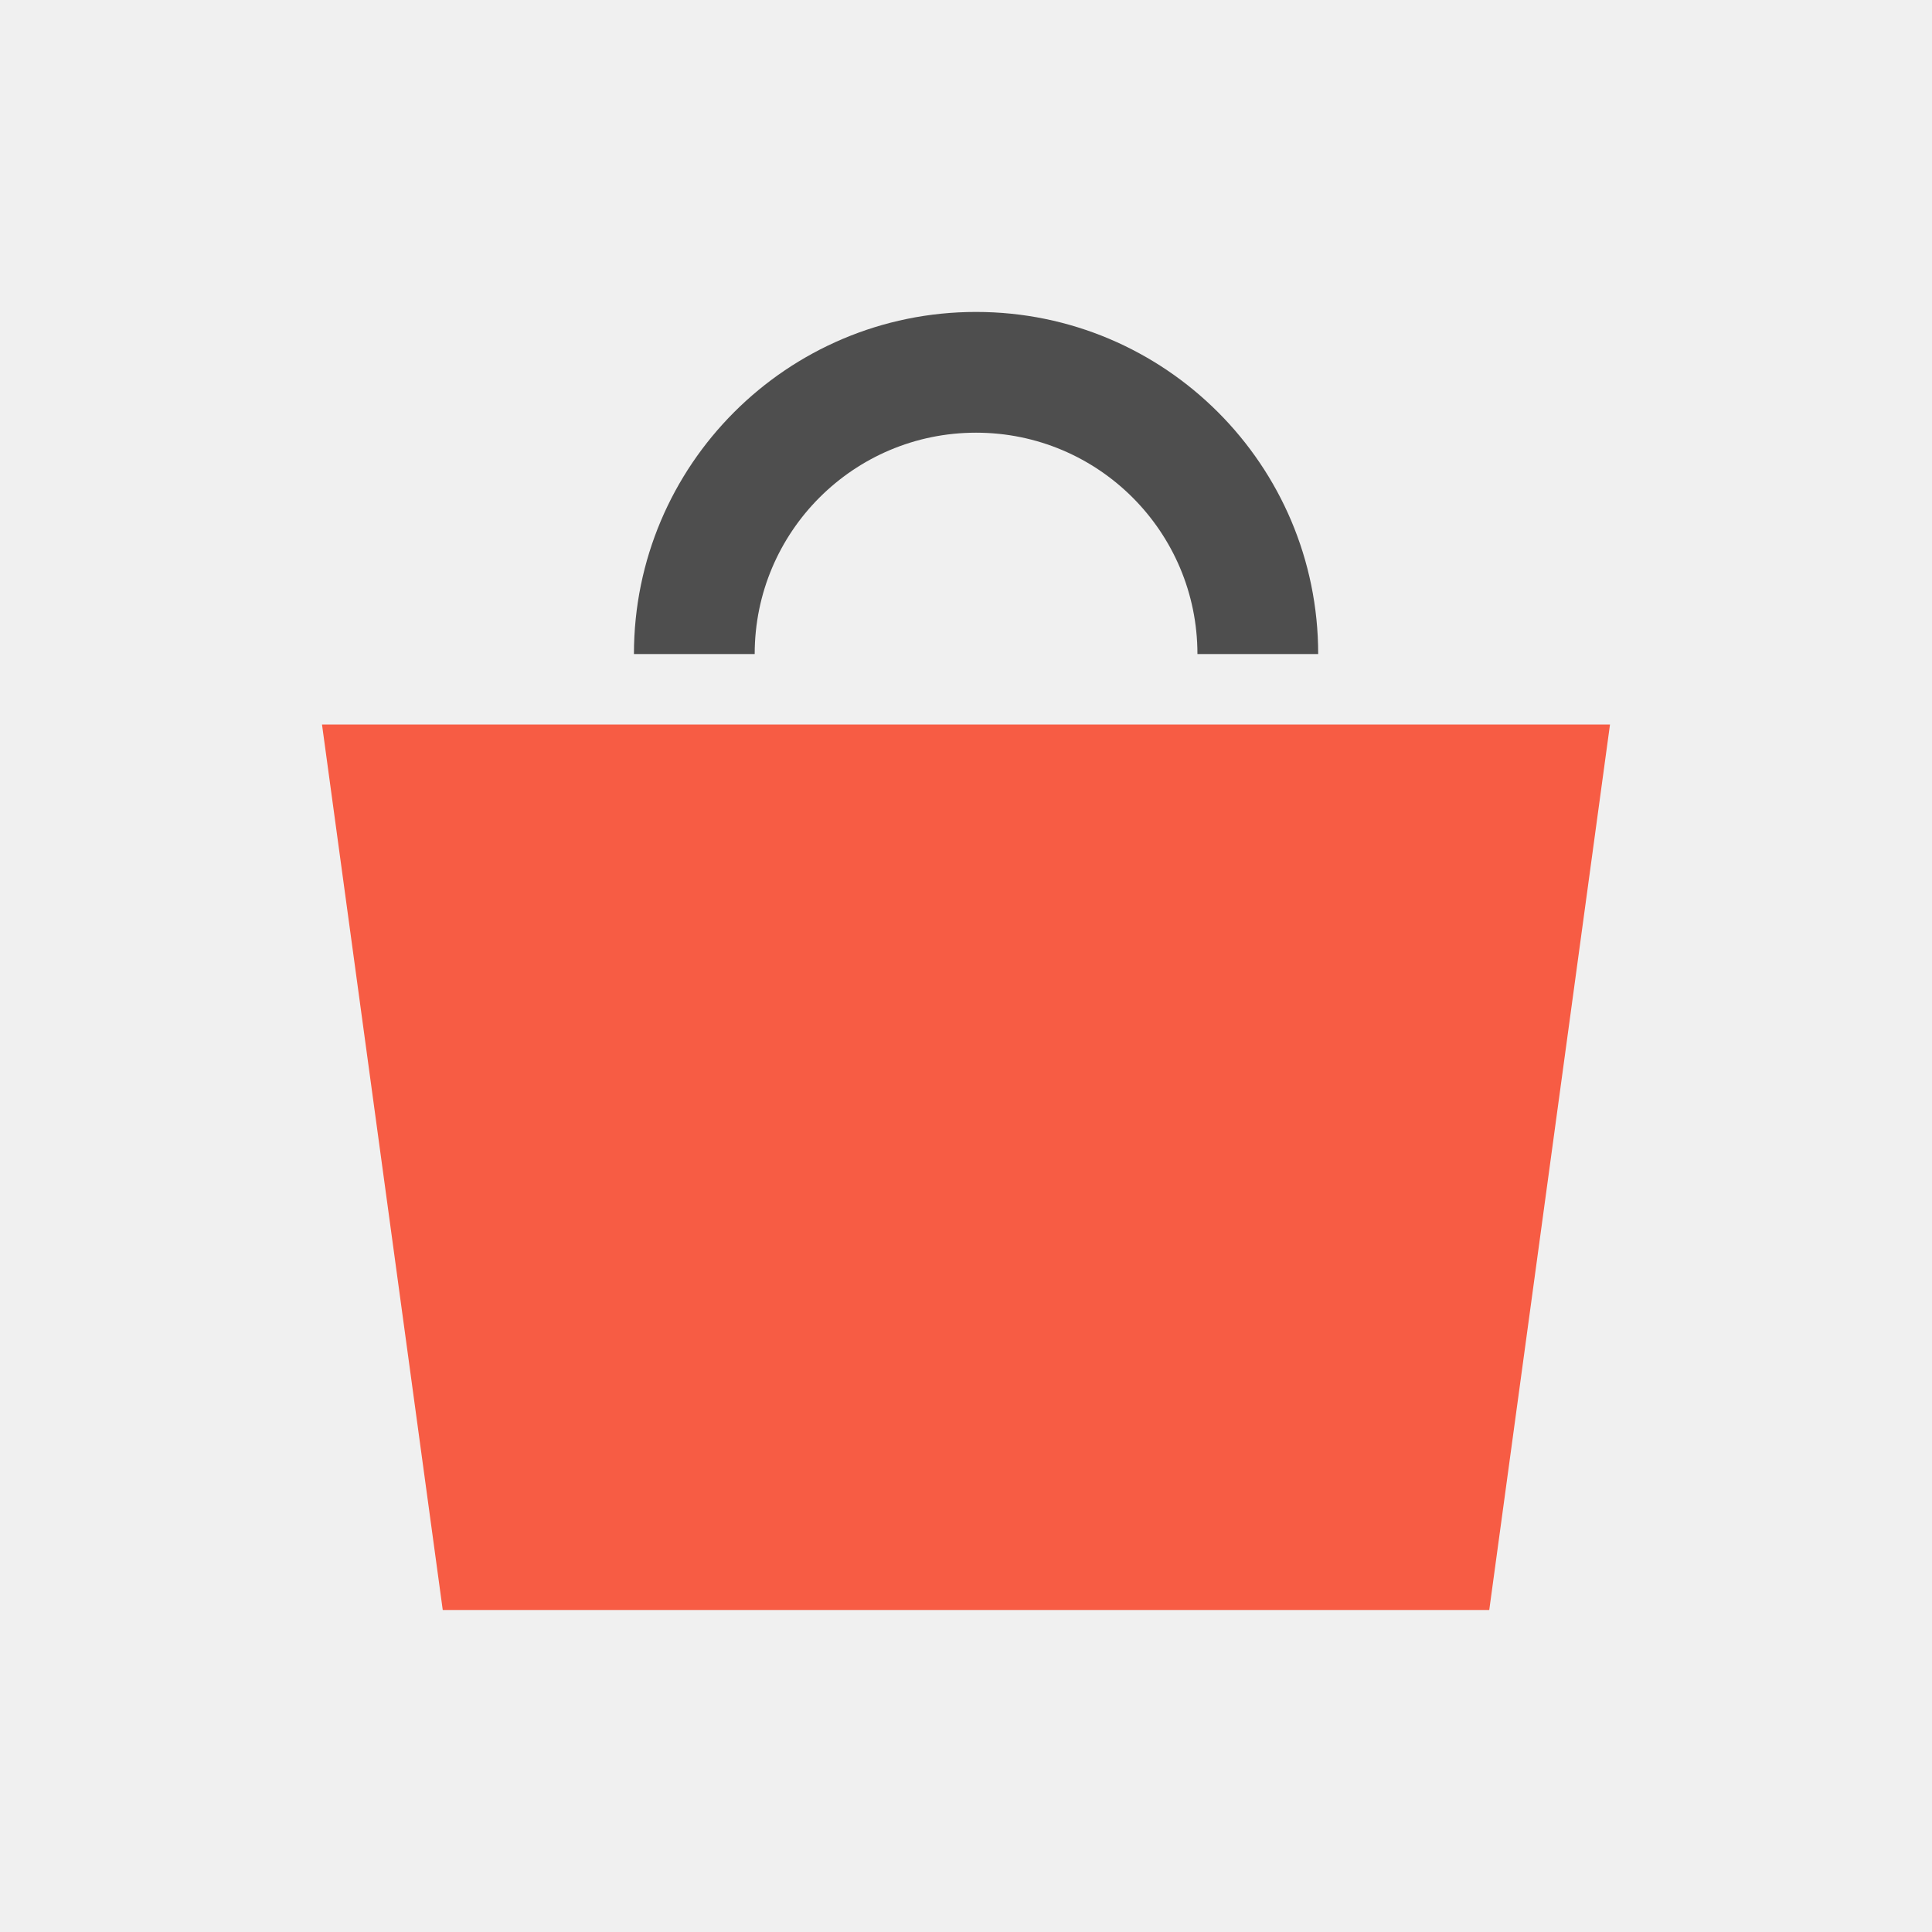
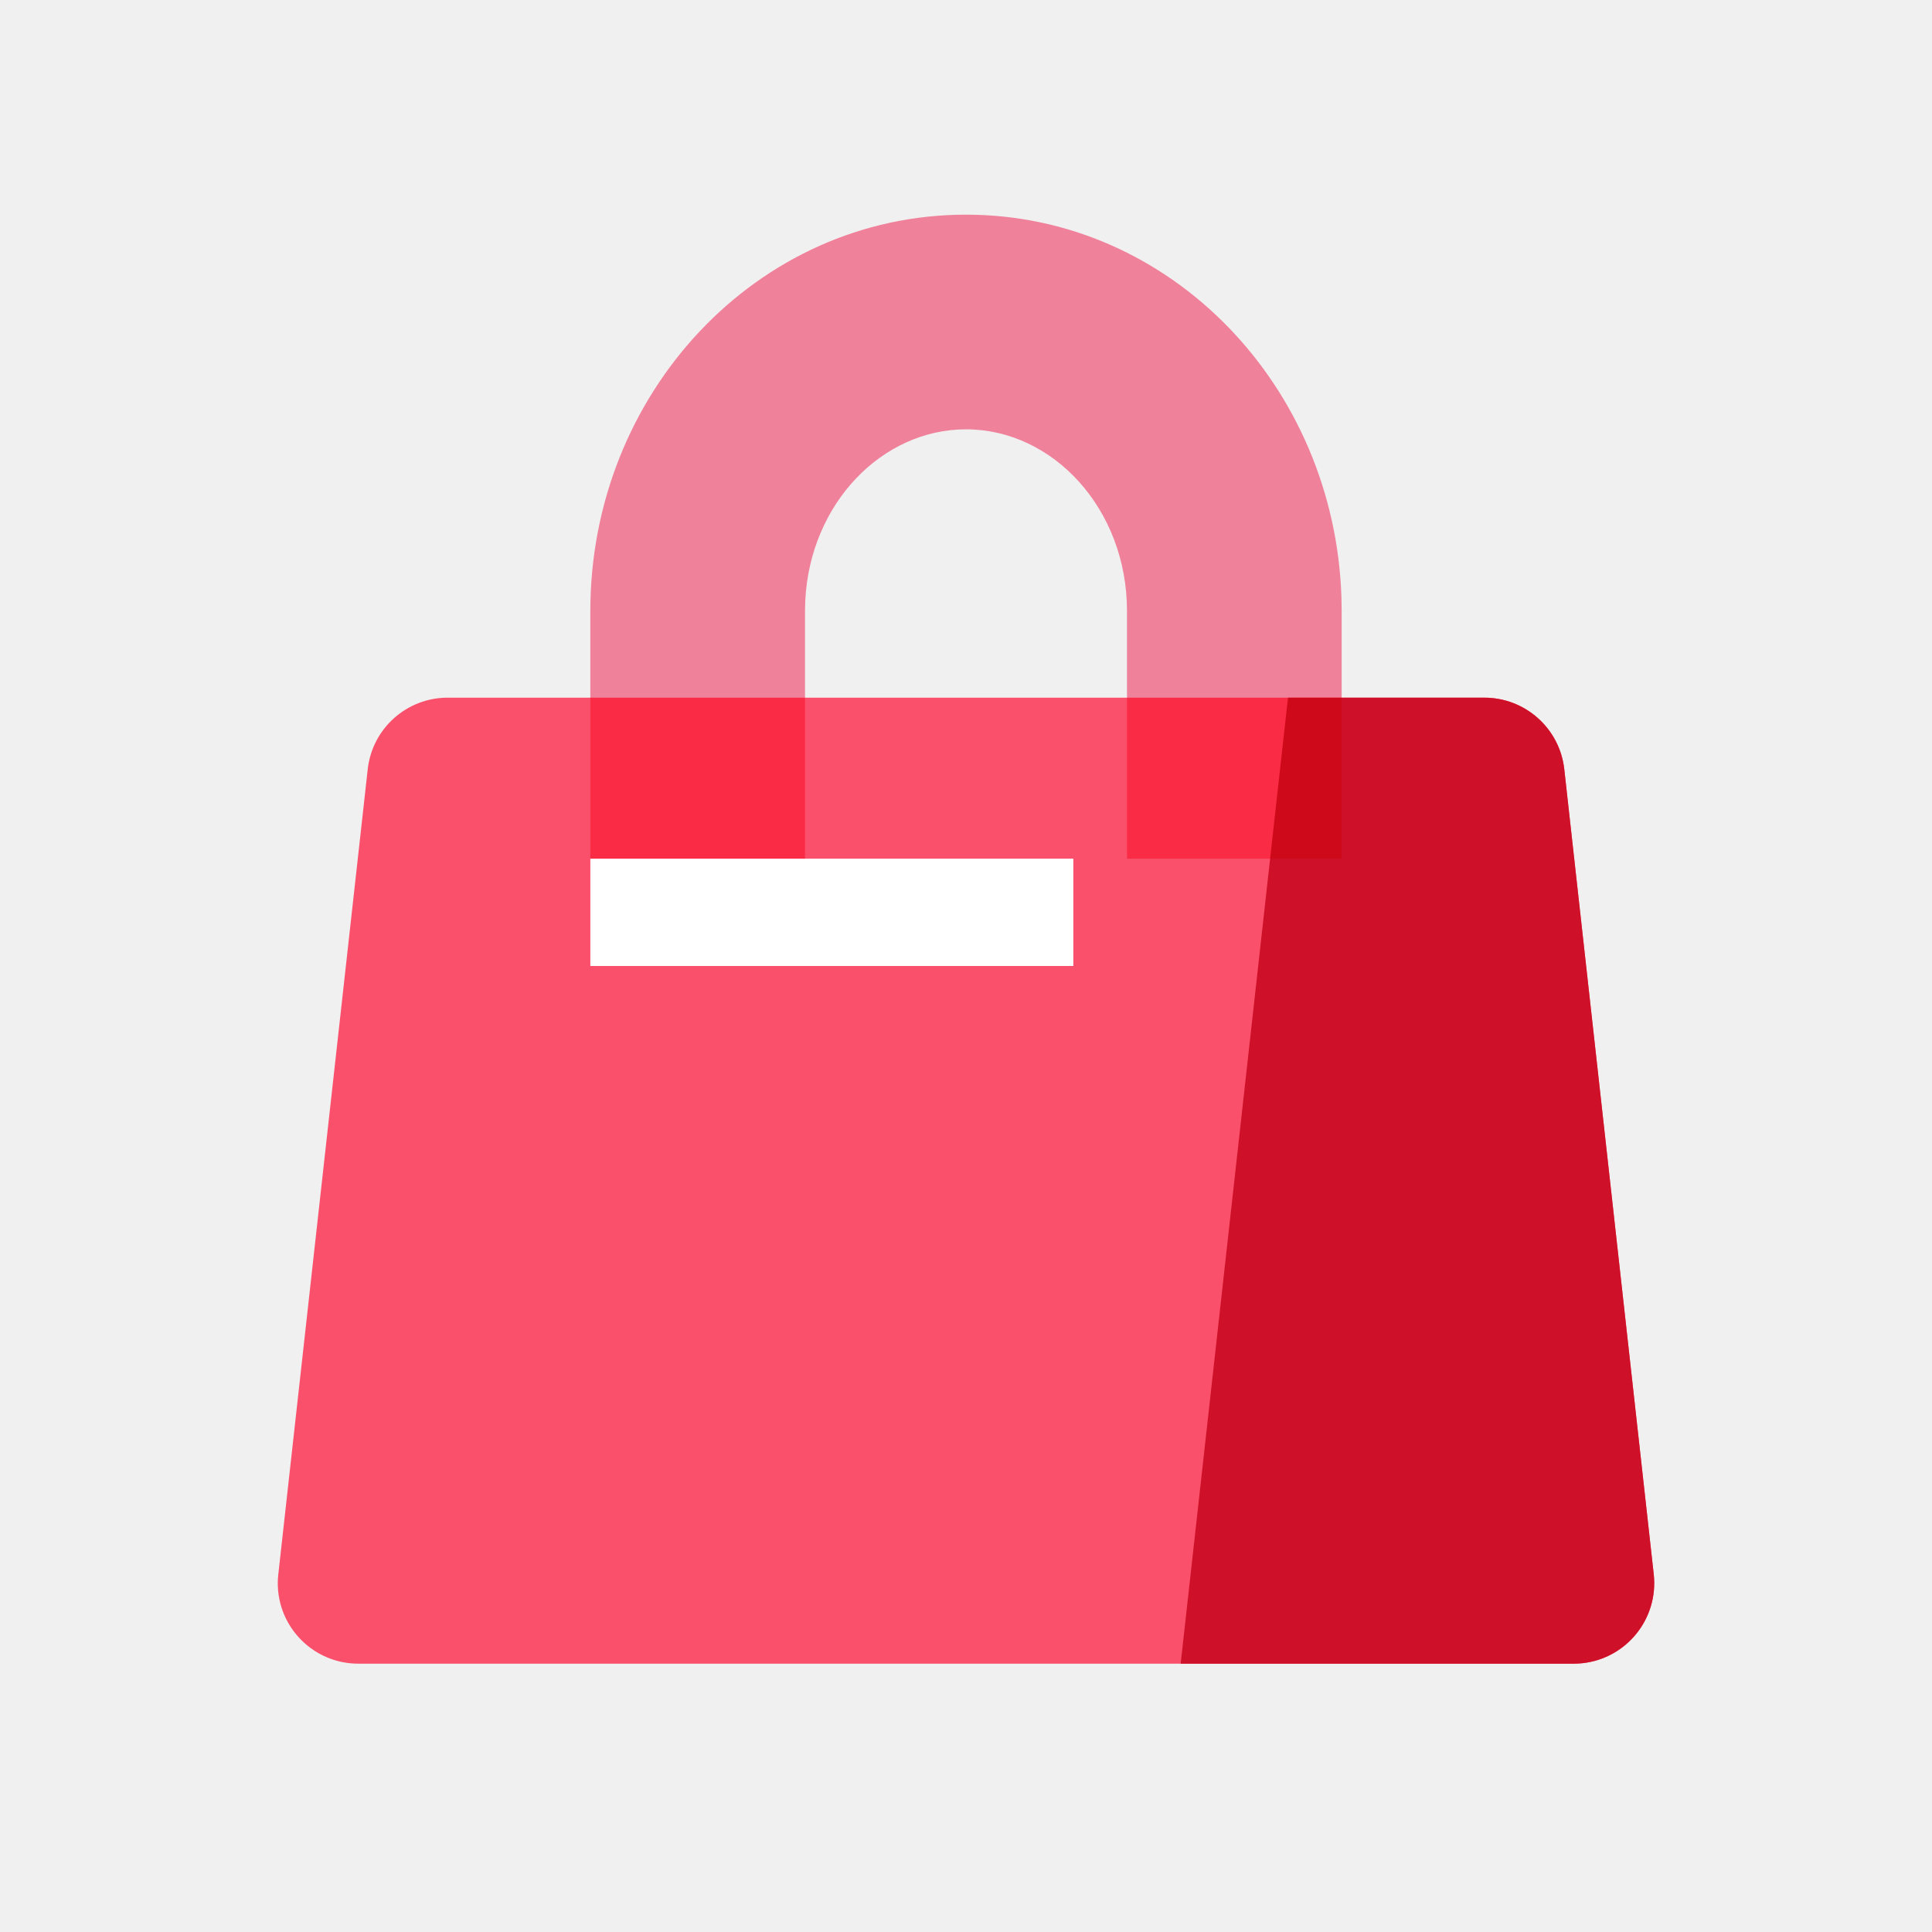
- <svg xmlns="http://www.w3.org/2000/svg" width="48" height="48" viewBox="0 0 48 48">
+ <svg xmlns="http://www.w3.org/2000/svg" width="36" height="36" viewBox="0 0 36 36">
  <g fill="none" fill-rule="evenodd">
-     <g>
-       <path d="M0 0H48V48H0z" transform="translate(-164 -378) translate(18 240) translate(146 138)" />
-     </g>
-     <path fill="#F75C44" d="M8 18L40 18 37 40 11 40z" transform="translate(-164 -378) translate(18 240) translate(146 138)" />
-     <path fill="#4E4E4E" fill-rule="nonzero" d="M20 3.5c4.694 0 8.5 3.806 8.5 8.5s-3.806 8.5-8.5 8.5v-3c3.038 0 5.5-2.462 5.5-5.5S23.038 6.5 20 6.5z" transform="translate(-164 -378) translate(18 240) translate(146 138) rotate(-90 24.25 12)" />
+     <path fill="#FA506B" d="M8.343 13h19.314c.765 0 1.407.575 1.491 1.334l1.667 15c.091.824-.502 1.565-1.325 1.657-.055.006-.11.009-.166.009H6.676c-.829 0-1.5-.672-1.5-1.5 0-.055.003-.11.01-.166l1.666-15c.084-.76.726-1.334 1.49-1.334z" transform="translate(-32 -387) translate(20 377) translate(12 10)" />
+     <path fill="#CE1128" d="M24 13h3.657c.765 0 1.407.575 1.491 1.334l1.667 15c.091.824-.502 1.565-1.325 1.657-.055.006-.11.009-.166.009H22l2-18z" transform="translate(-32 -387) translate(20 377) translate(12 10)" />
+     <path fill="#FFF" d="M11 16L20 16 20 18 11 18z" transform="translate(-32 -387) translate(20 377) translate(12 10)" />
+     <path fill="#FF89A5" d="M18 4c3.82 0 6.873 3.203 6.996 7.138l.004.247V16h-4v-4.615C21 9.484 19.622 8 18 8c-1.566 0-2.905 1.383-2.995 3.19l-.005.195V16h-4v-4.615C11 7.338 14.1 4 18 4z" style="mix-blend-mode:multiply" transform="translate(-32 -387) translate(20 377) translate(12 10)" />
  </g>
</svg>
